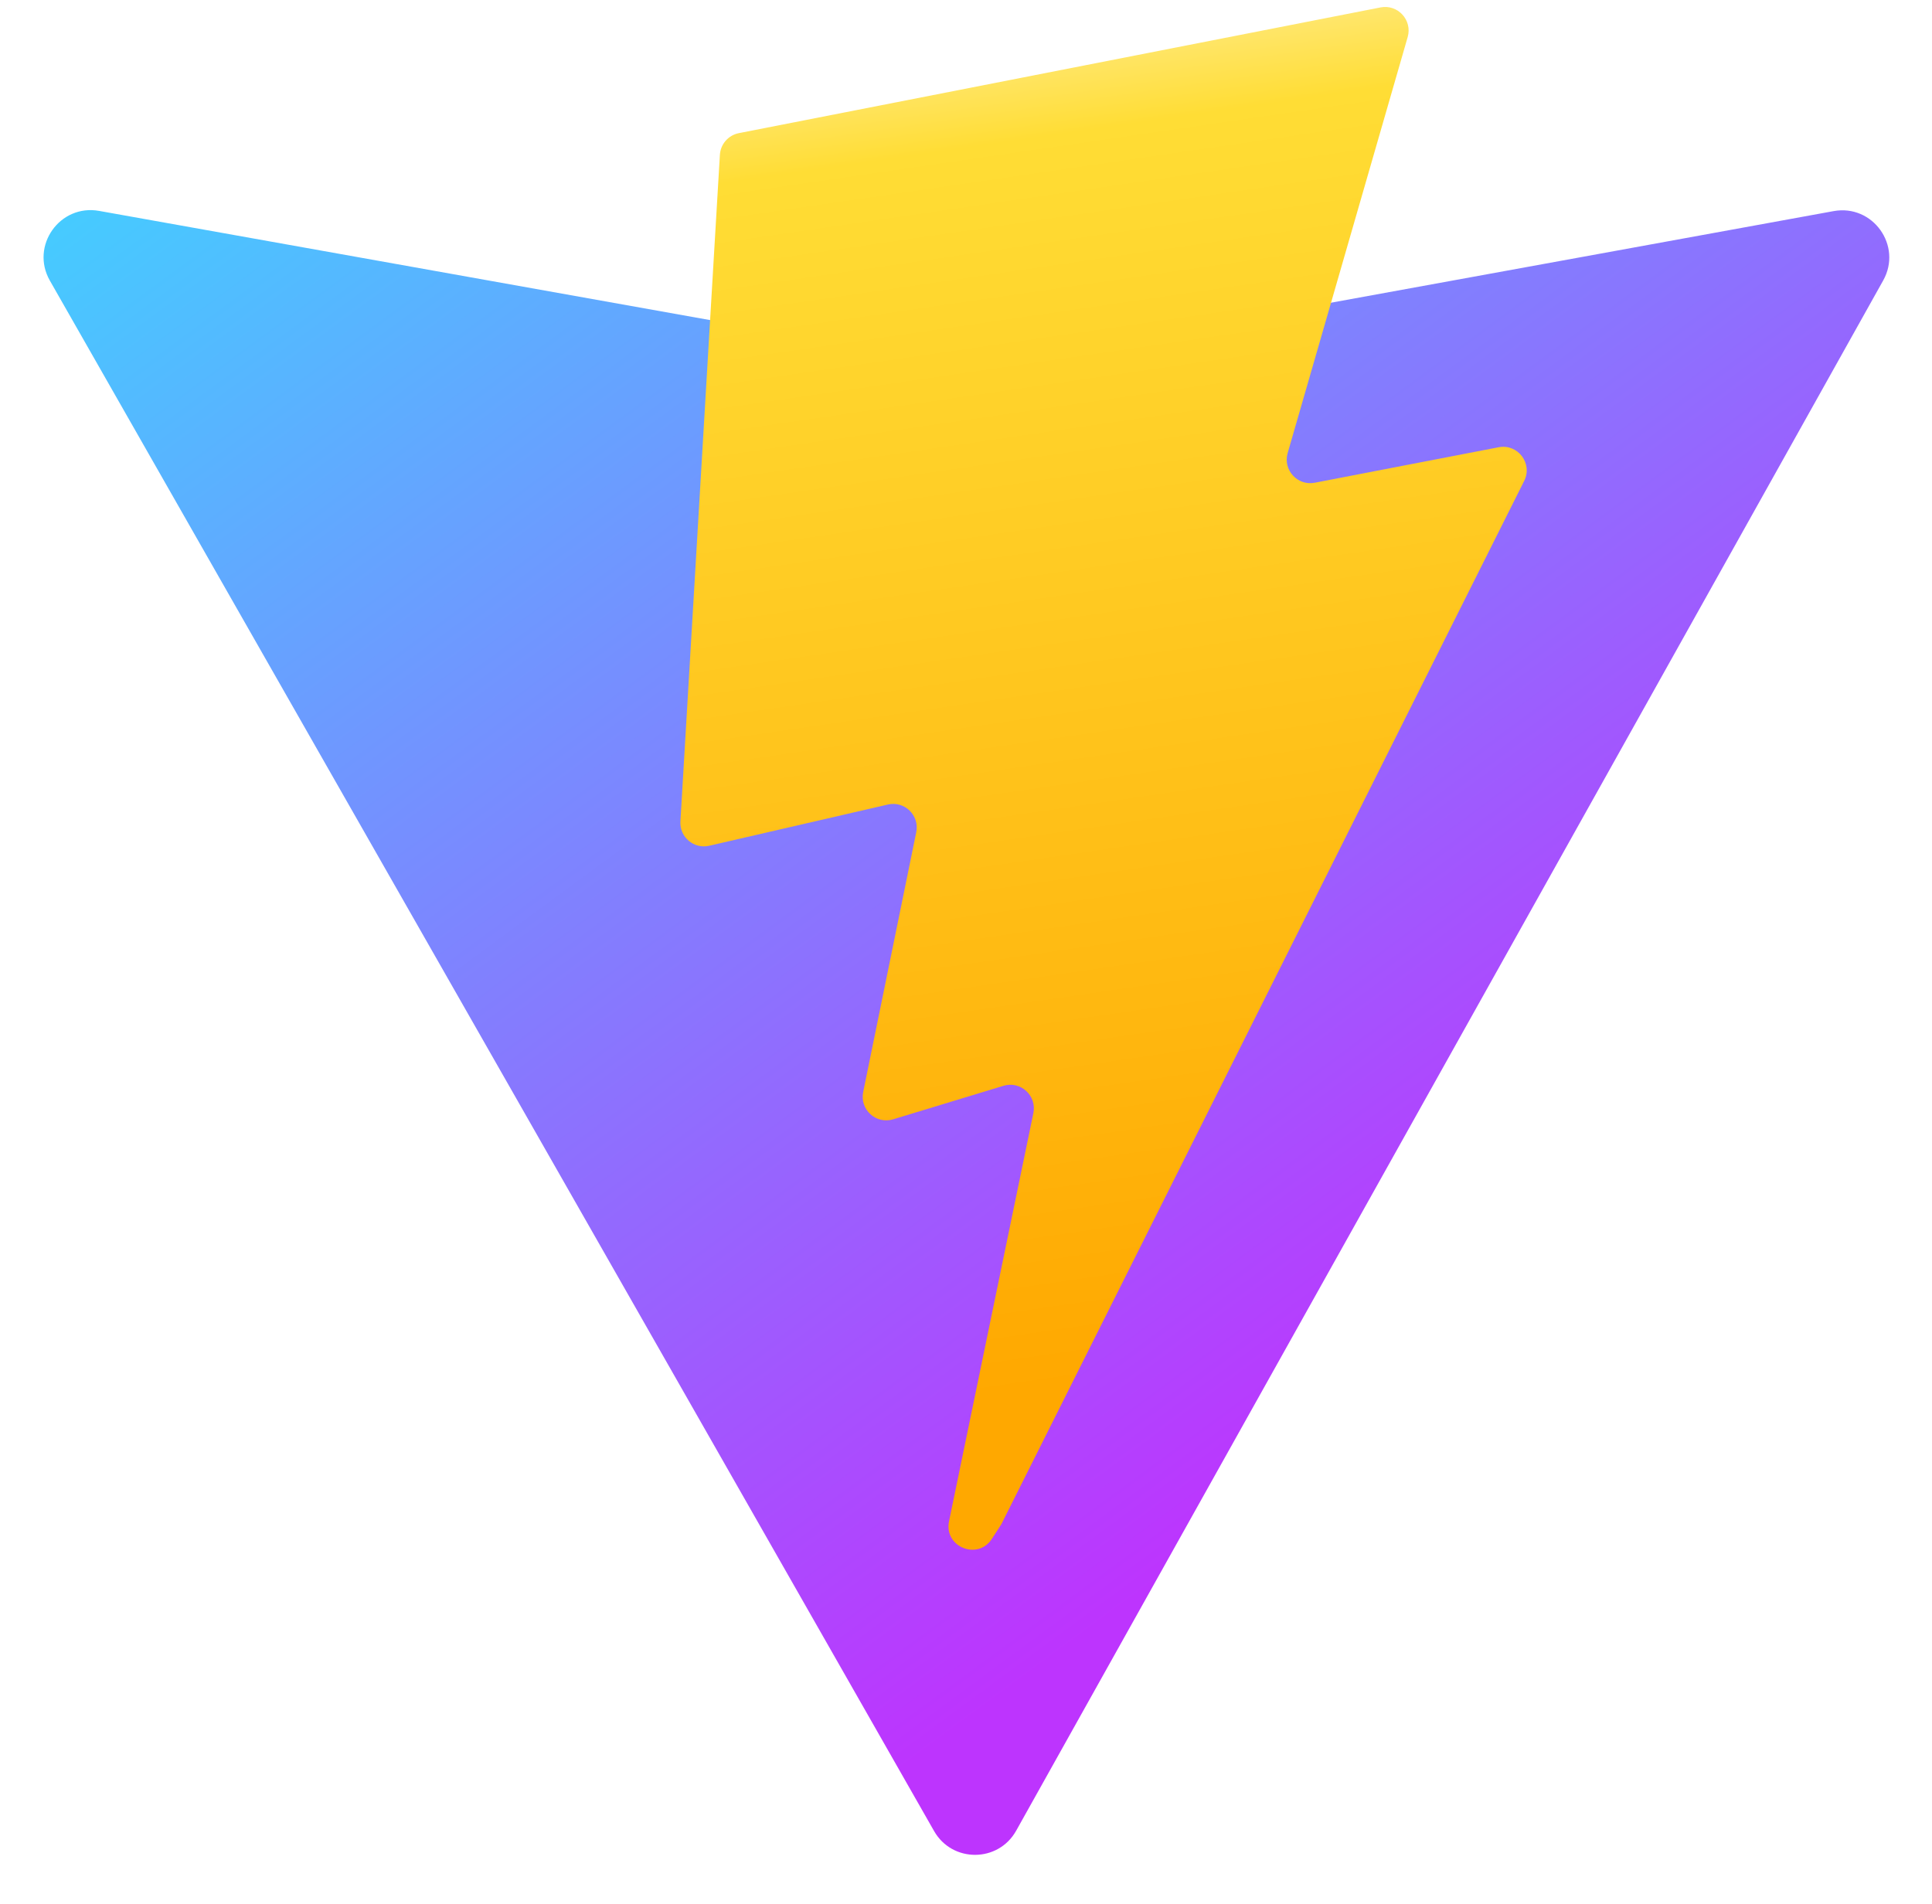
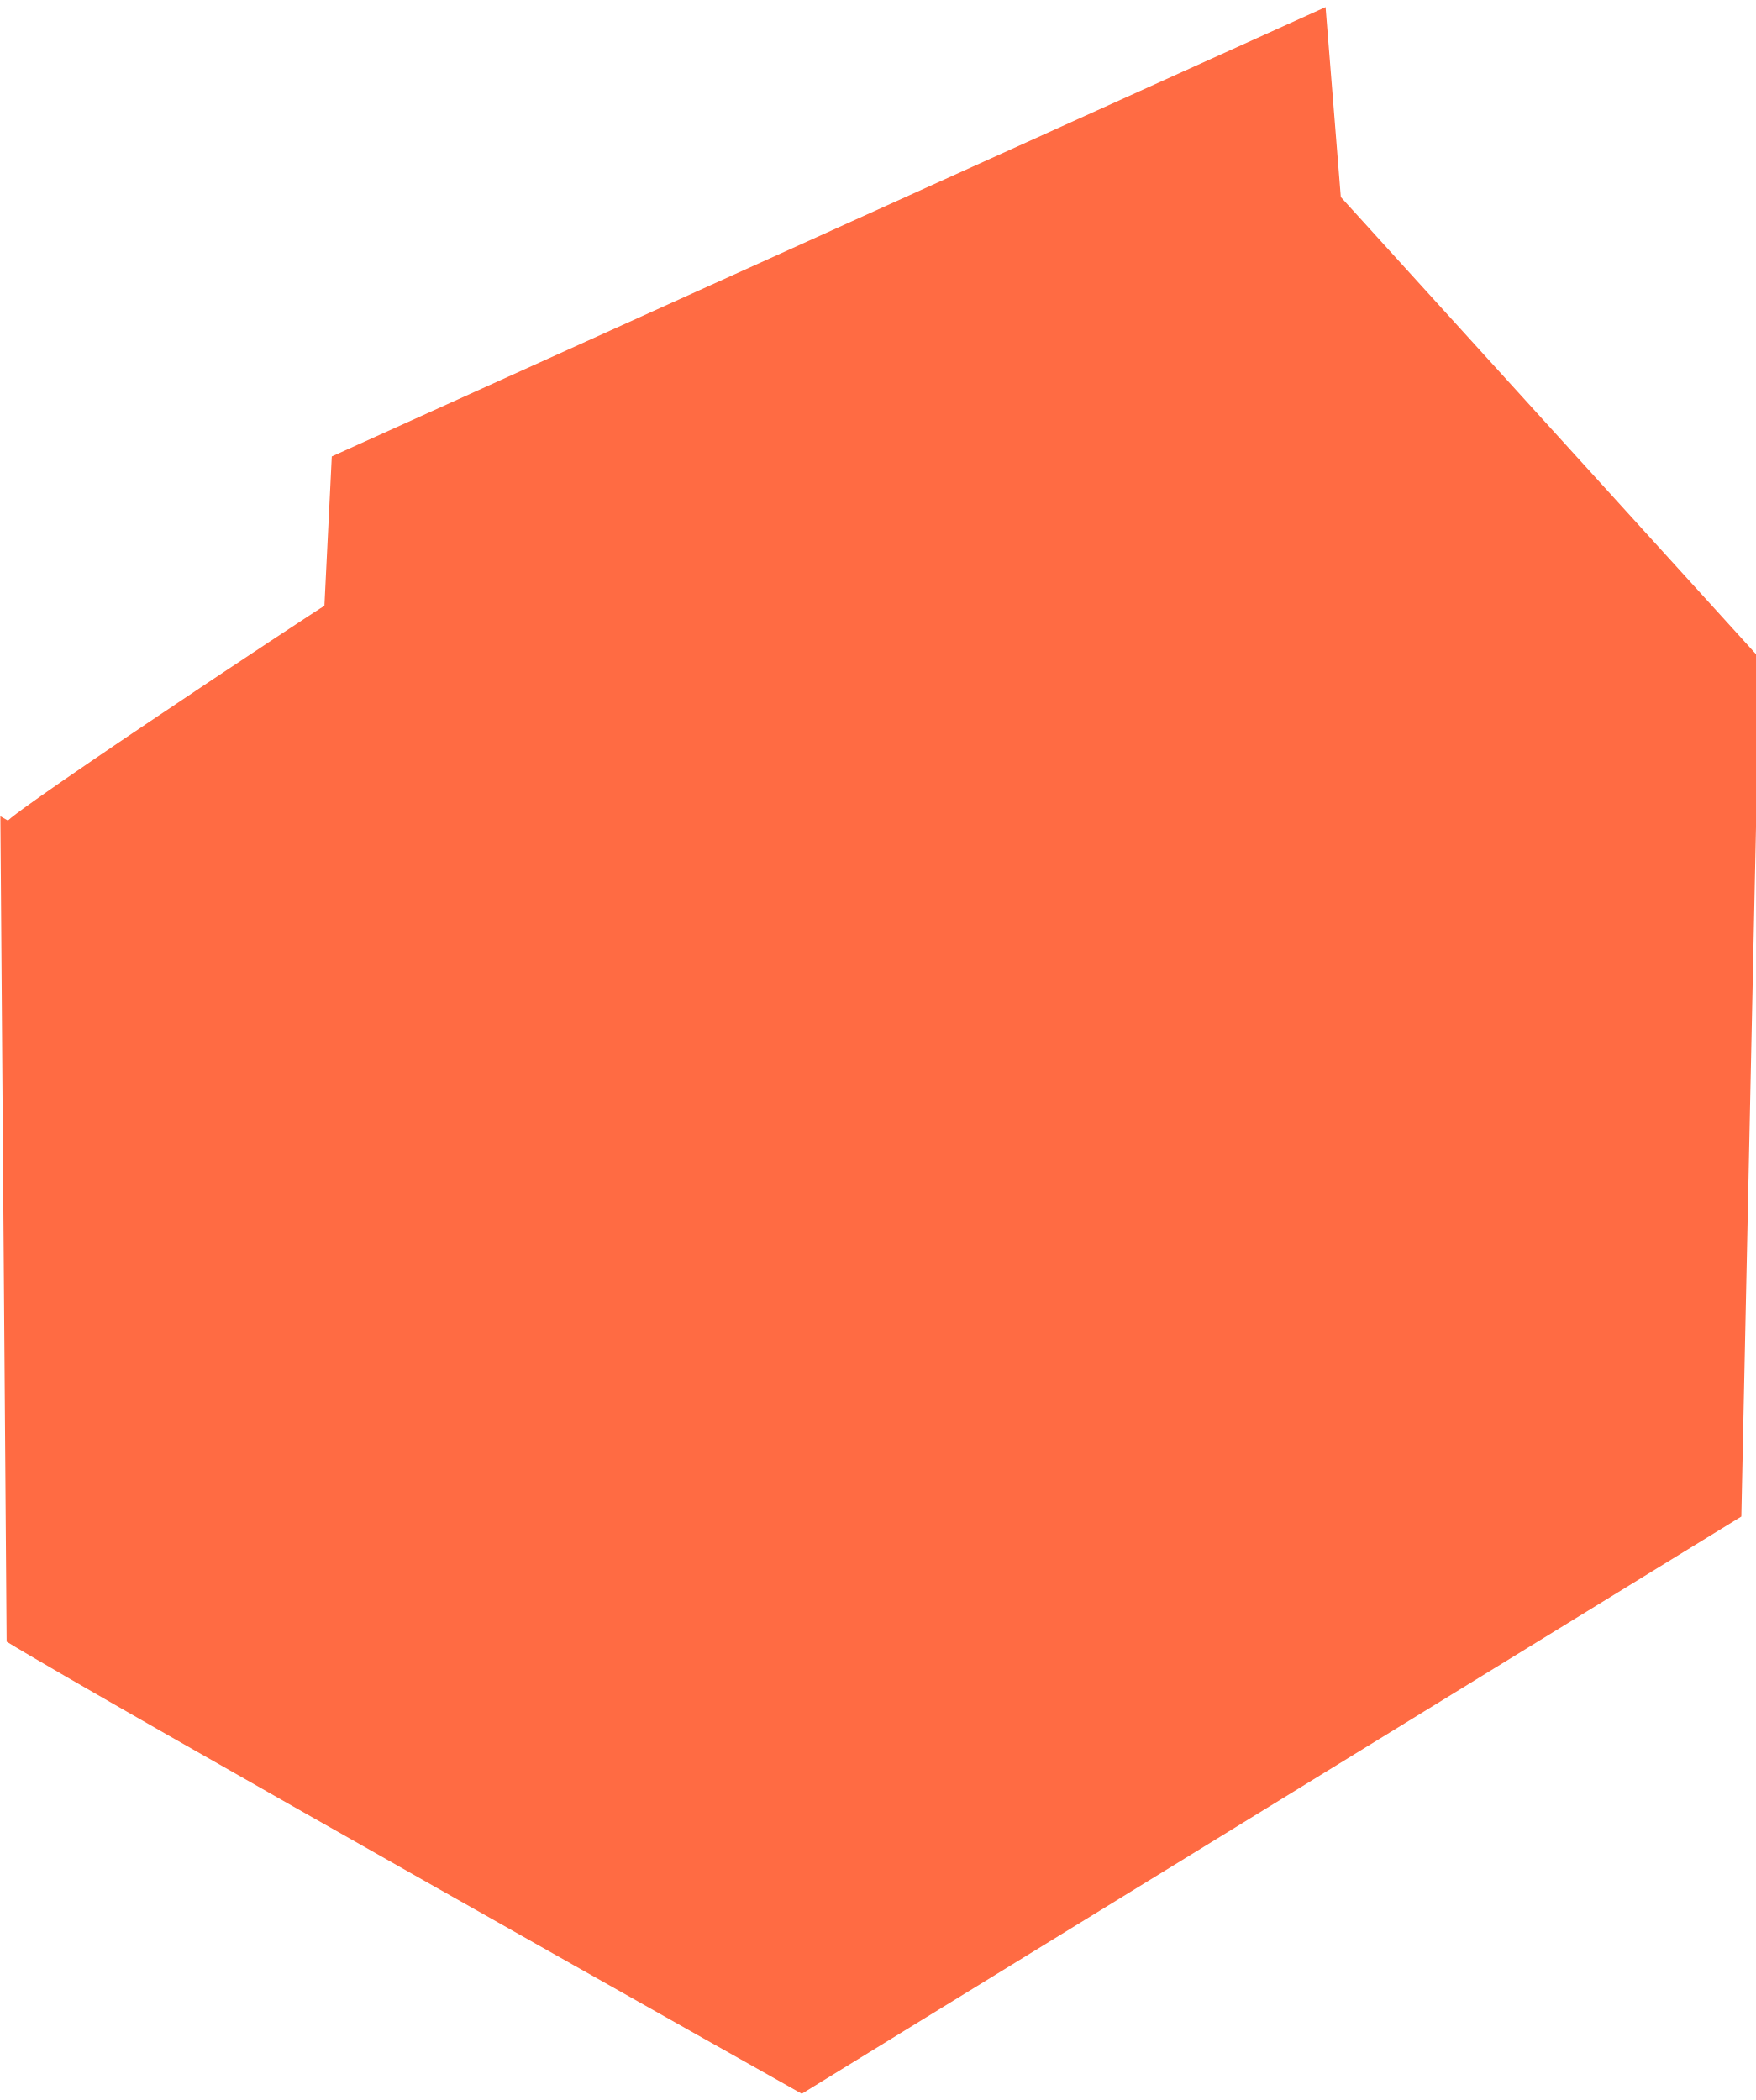
- <svg xmlns="http://www.w3.org/2000/svg" width="410" height="404" viewBox="0 0 410 404" fill="none">
-   <path d="M399.641 59.525L215.643 388.545C211.844 395.338 202.084 395.378 198.228 388.618L10.582 59.556C6.381 52.19 12.68 43.267 21.028 44.759L205.223 77.682C206.398 77.892 207.601 77.89 208.776 77.676L389.119 44.806C397.439 43.289 403.768 52.143 399.641 59.525Z" fill="url(#paint0_linear)" />
-   <path d="M292.965 1.574L156.801 28.255C154.563 28.694 152.906 30.59 152.771 32.866L144.395 174.33C144.198 177.662 147.258 180.248 150.51 179.498L188.42 170.749C191.967 169.931 195.172 173.055 194.443 176.622L183.18 231.775C182.422 235.487 185.907 238.661 189.532 237.56L212.947 230.446C216.577 229.344 220.065 232.527 219.297 236.242L201.398 322.875C200.278 328.294 207.486 331.249 210.492 326.603L212.5 323.5L323.454 102.072C325.312 98.365 322.108 94.137 318.036 94.923L279.014 102.454C275.347 103.161 272.227 99.746 273.262 96.158L298.731 7.867C299.767 4.273 296.636 0.855 292.965 1.574Z" fill="url(#paint1_linear)" />
-   <defs>
-     <linearGradient id="paint0_linear" x1="6" y1="33" x2="235" y2="344" gradientUnits="userSpaceOnUse">
-       <stop stop-color="#41D1FF" />
-       <stop offset="1" stop-color="#BD34FE" />
-     </linearGradient>
-     <linearGradient id="paint1_linear" x1="194.651" y1="8.818" x2="236.076" y2="292.989" gradientUnits="userSpaceOnUse">
-       <stop stop-color="#FFEA83" />
-       <stop offset="0.083" stop-color="#FFDD35" />
-       <stop offset="1" stop-color="#FFA800" />
-     </linearGradient>
-   </defs>
+ <svg xmlns="http://www.w3.org/2000/svg" viewBox="111.124 30.501 18.546 22.189">
+   <path style="stroke-width: 0px; paint-order: stroke; stroke: rgb(255, 0, 0); fill: rgb(255, 107, 67);" d="M 111.227 39.182 C 110.781 39.385 114.528 36.908 114.551 36.902 L 114.629 35.324 L 125.127 30.576 L 125.288 32.583 L 129.712 37.455 L 129.519 46.525 L 119.594 52.624 C 119.594 52.624 112.135 48.427 111.194 47.847 L 111.128 39.126" />
</svg>
